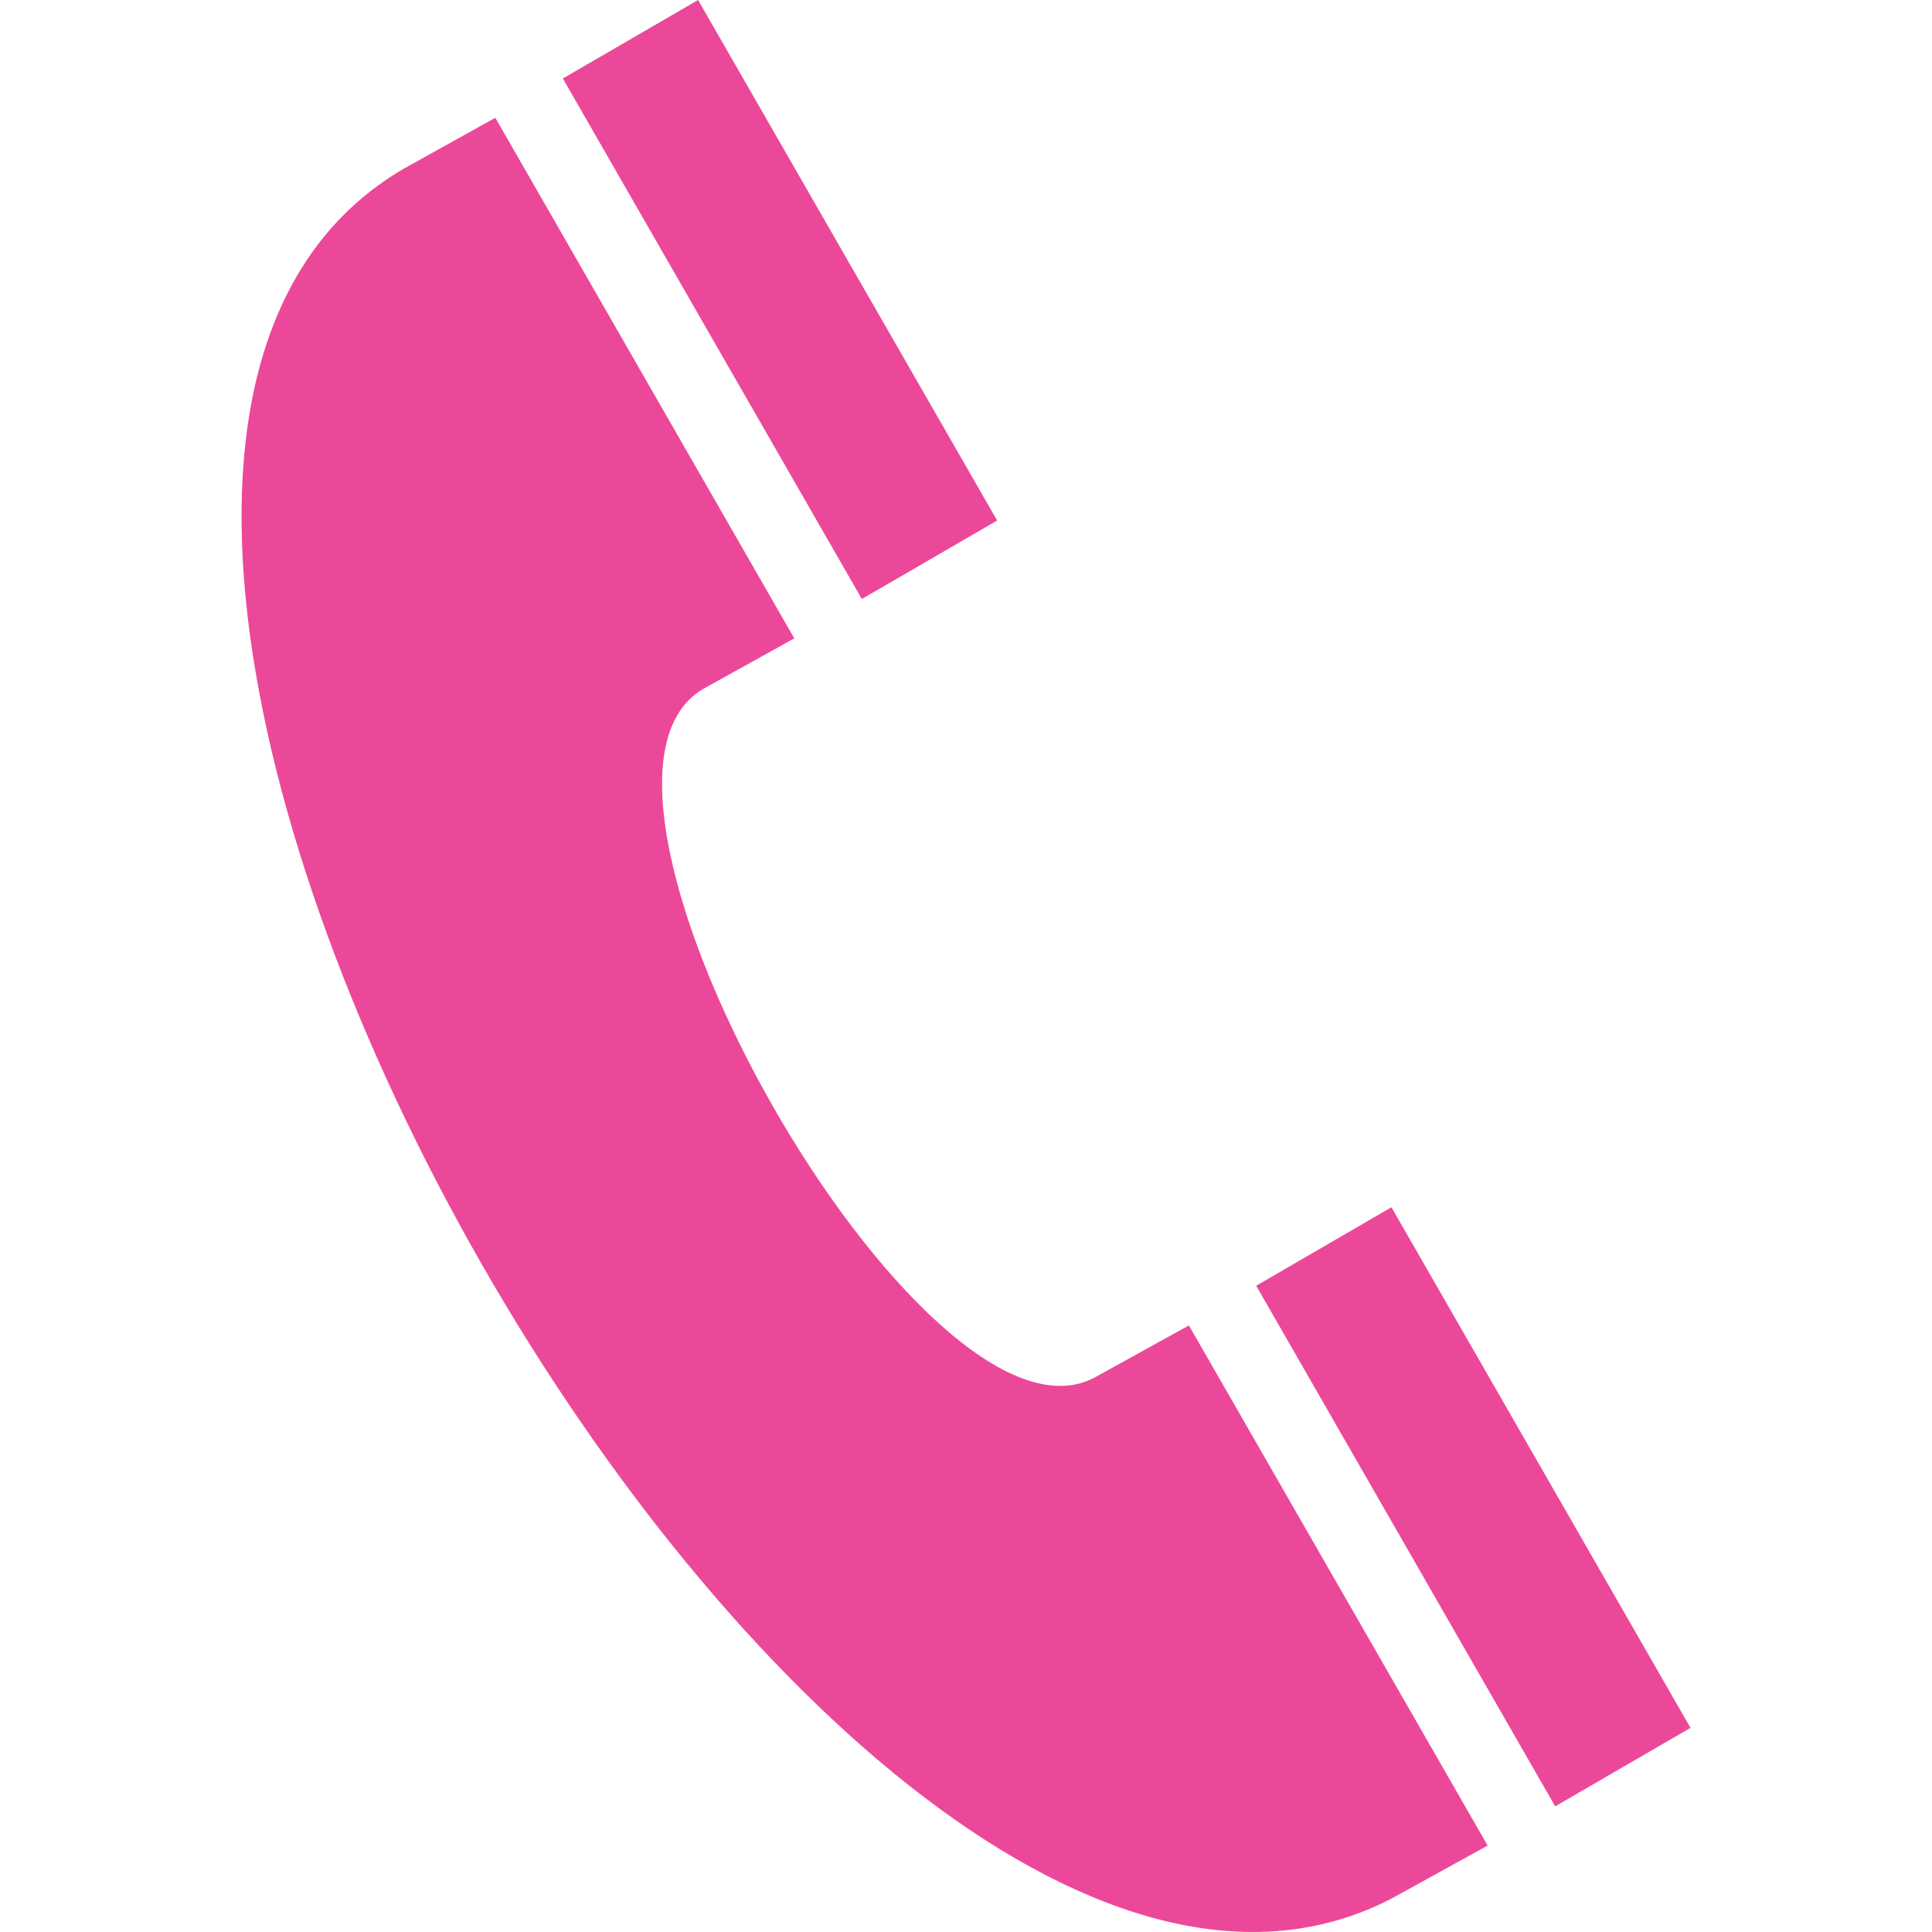
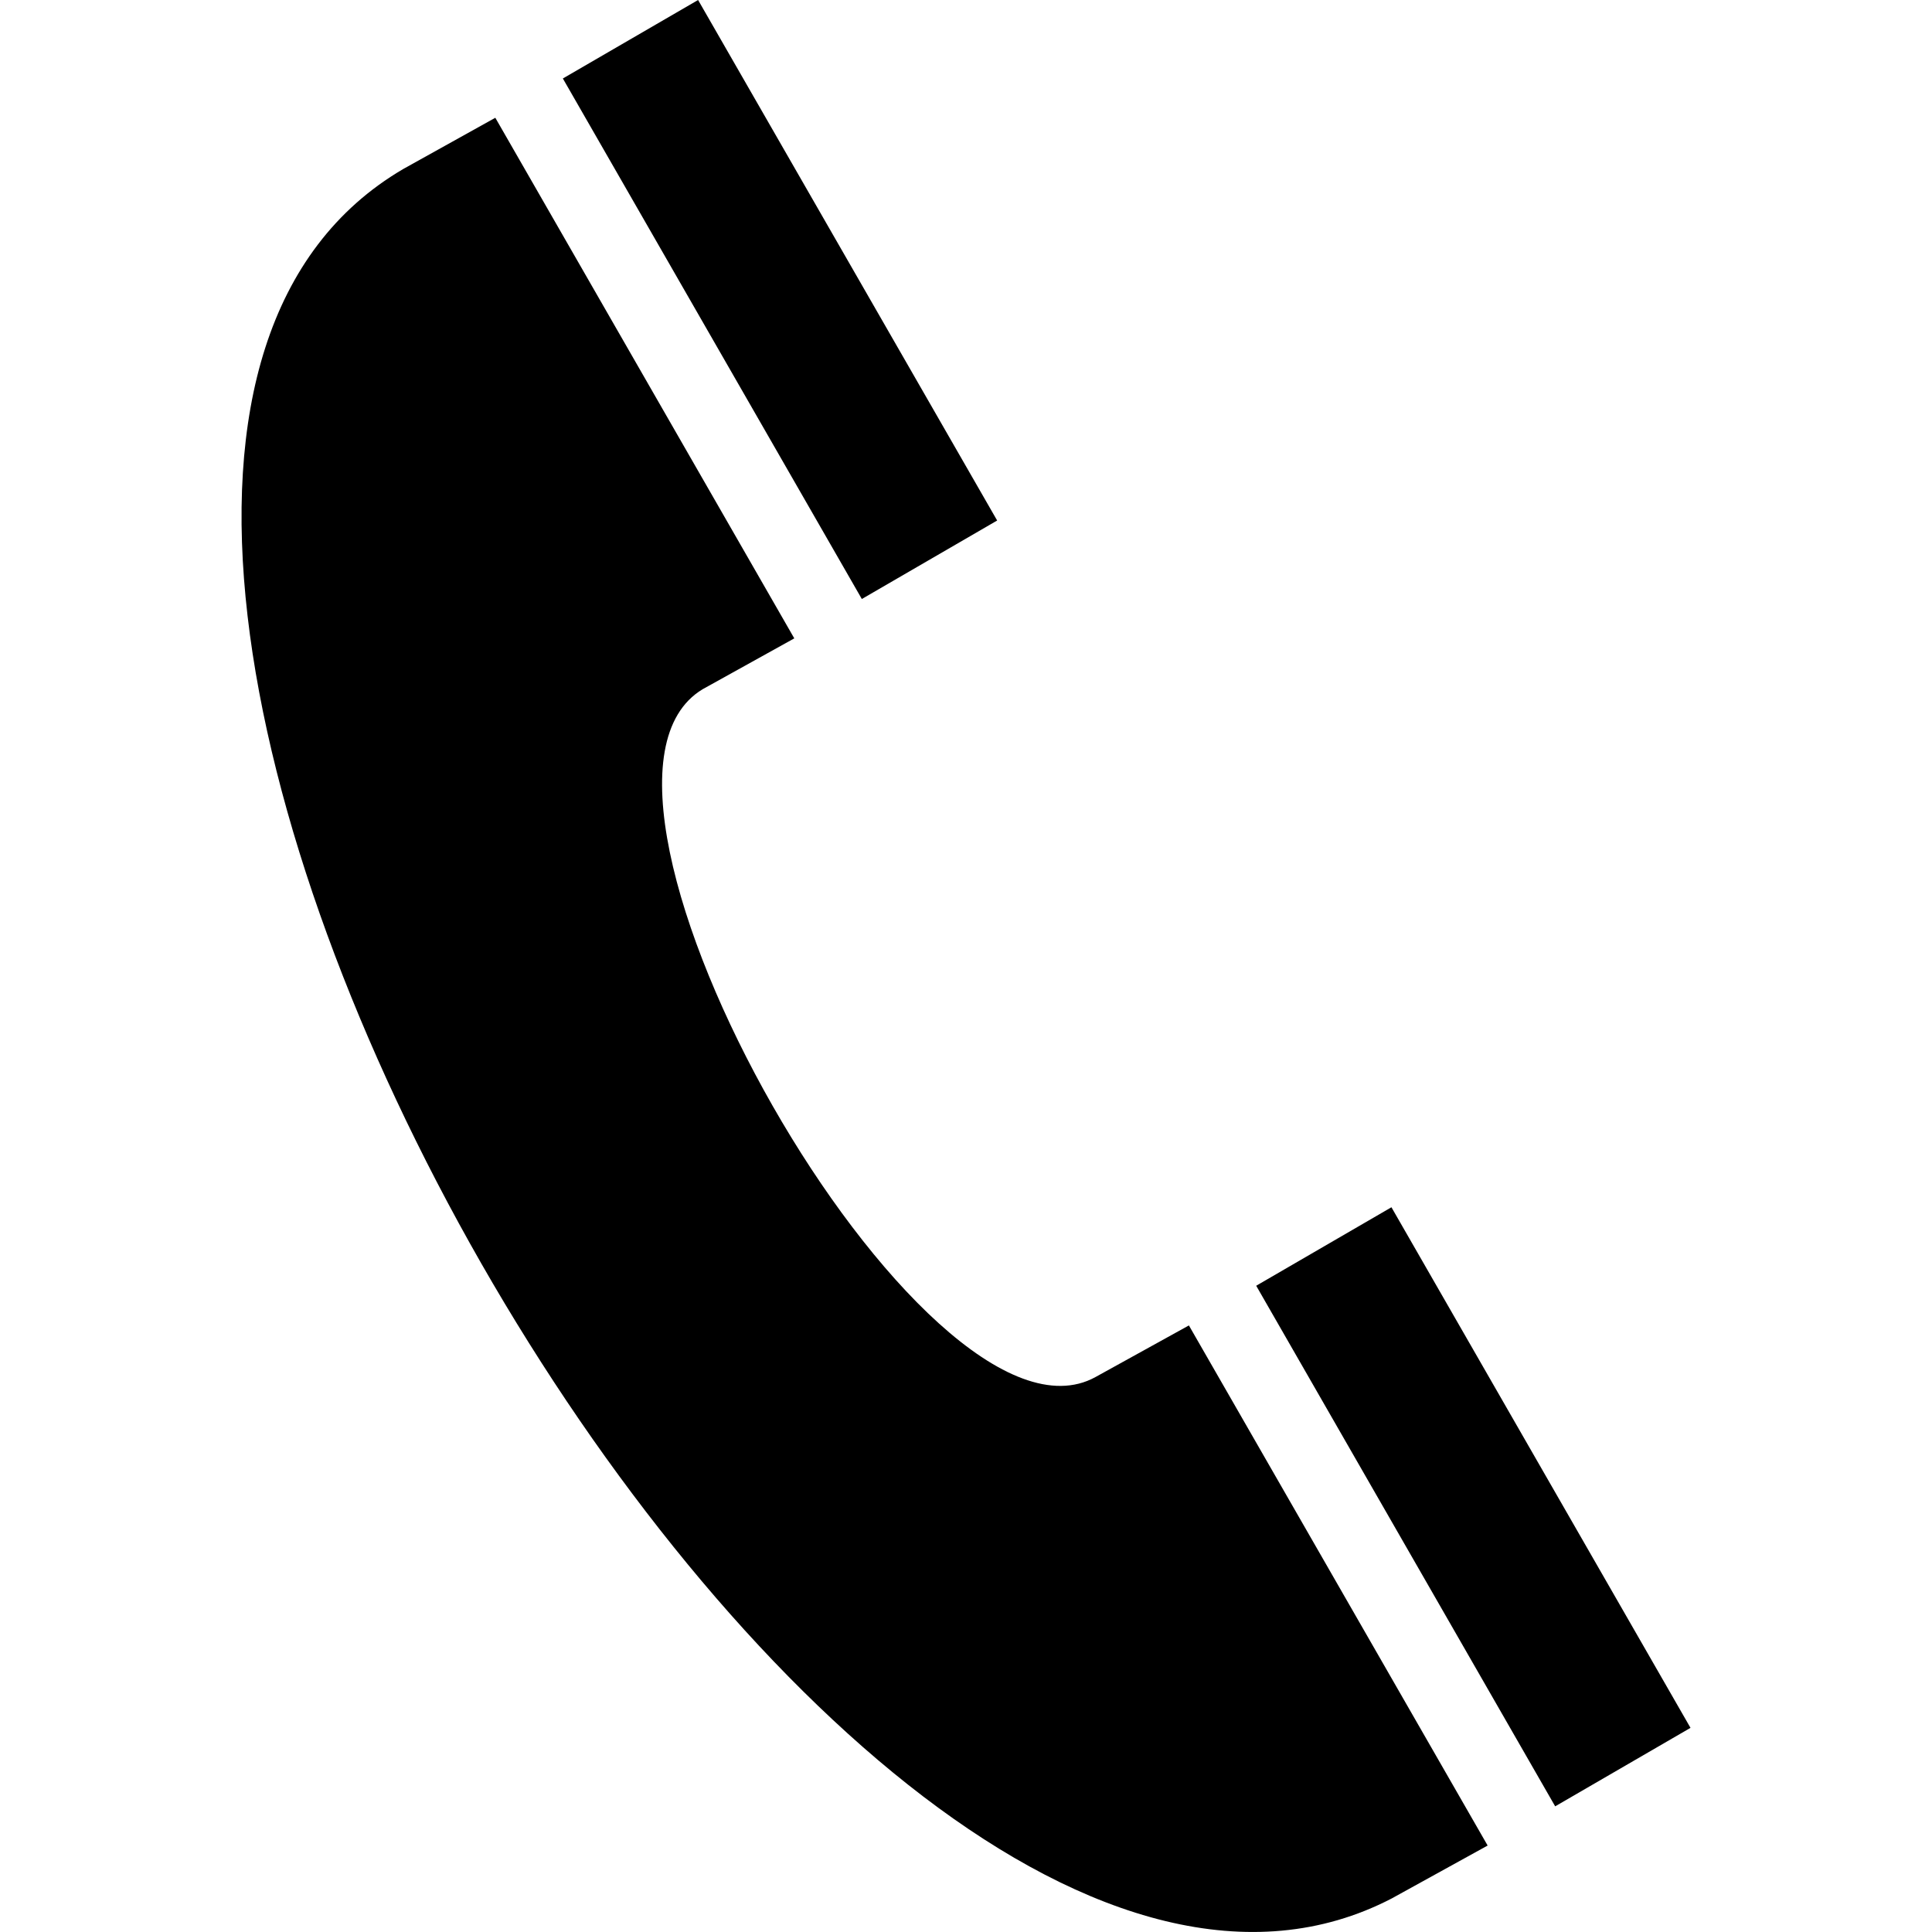
- <svg xmlns="http://www.w3.org/2000/svg" width="24" height="24" viewBox="0 0 24 24" fill="#ec4899">
+ <svg xmlns="http://www.w3.org/2000/svg" width="24" height="24" viewBox="0 0 24 24" fill="currentColor">
  <path d="M18.48 22.926l-1.193.658c-6.979 3.621-19.082-17.494-12.279-21.484l1.145-.637 3.714 6.467-1.139.632c-2.067 1.245 2.76 9.707 4.879 8.545l1.162-.642 3.711 6.461zm-9.808-22.926l-1.68.975 3.714 6.466 1.681-.975-3.715-6.466zm8.613 14.997l-1.68.975 3.714 6.467 1.681-.975-3.715-6.467z" />
</svg>
